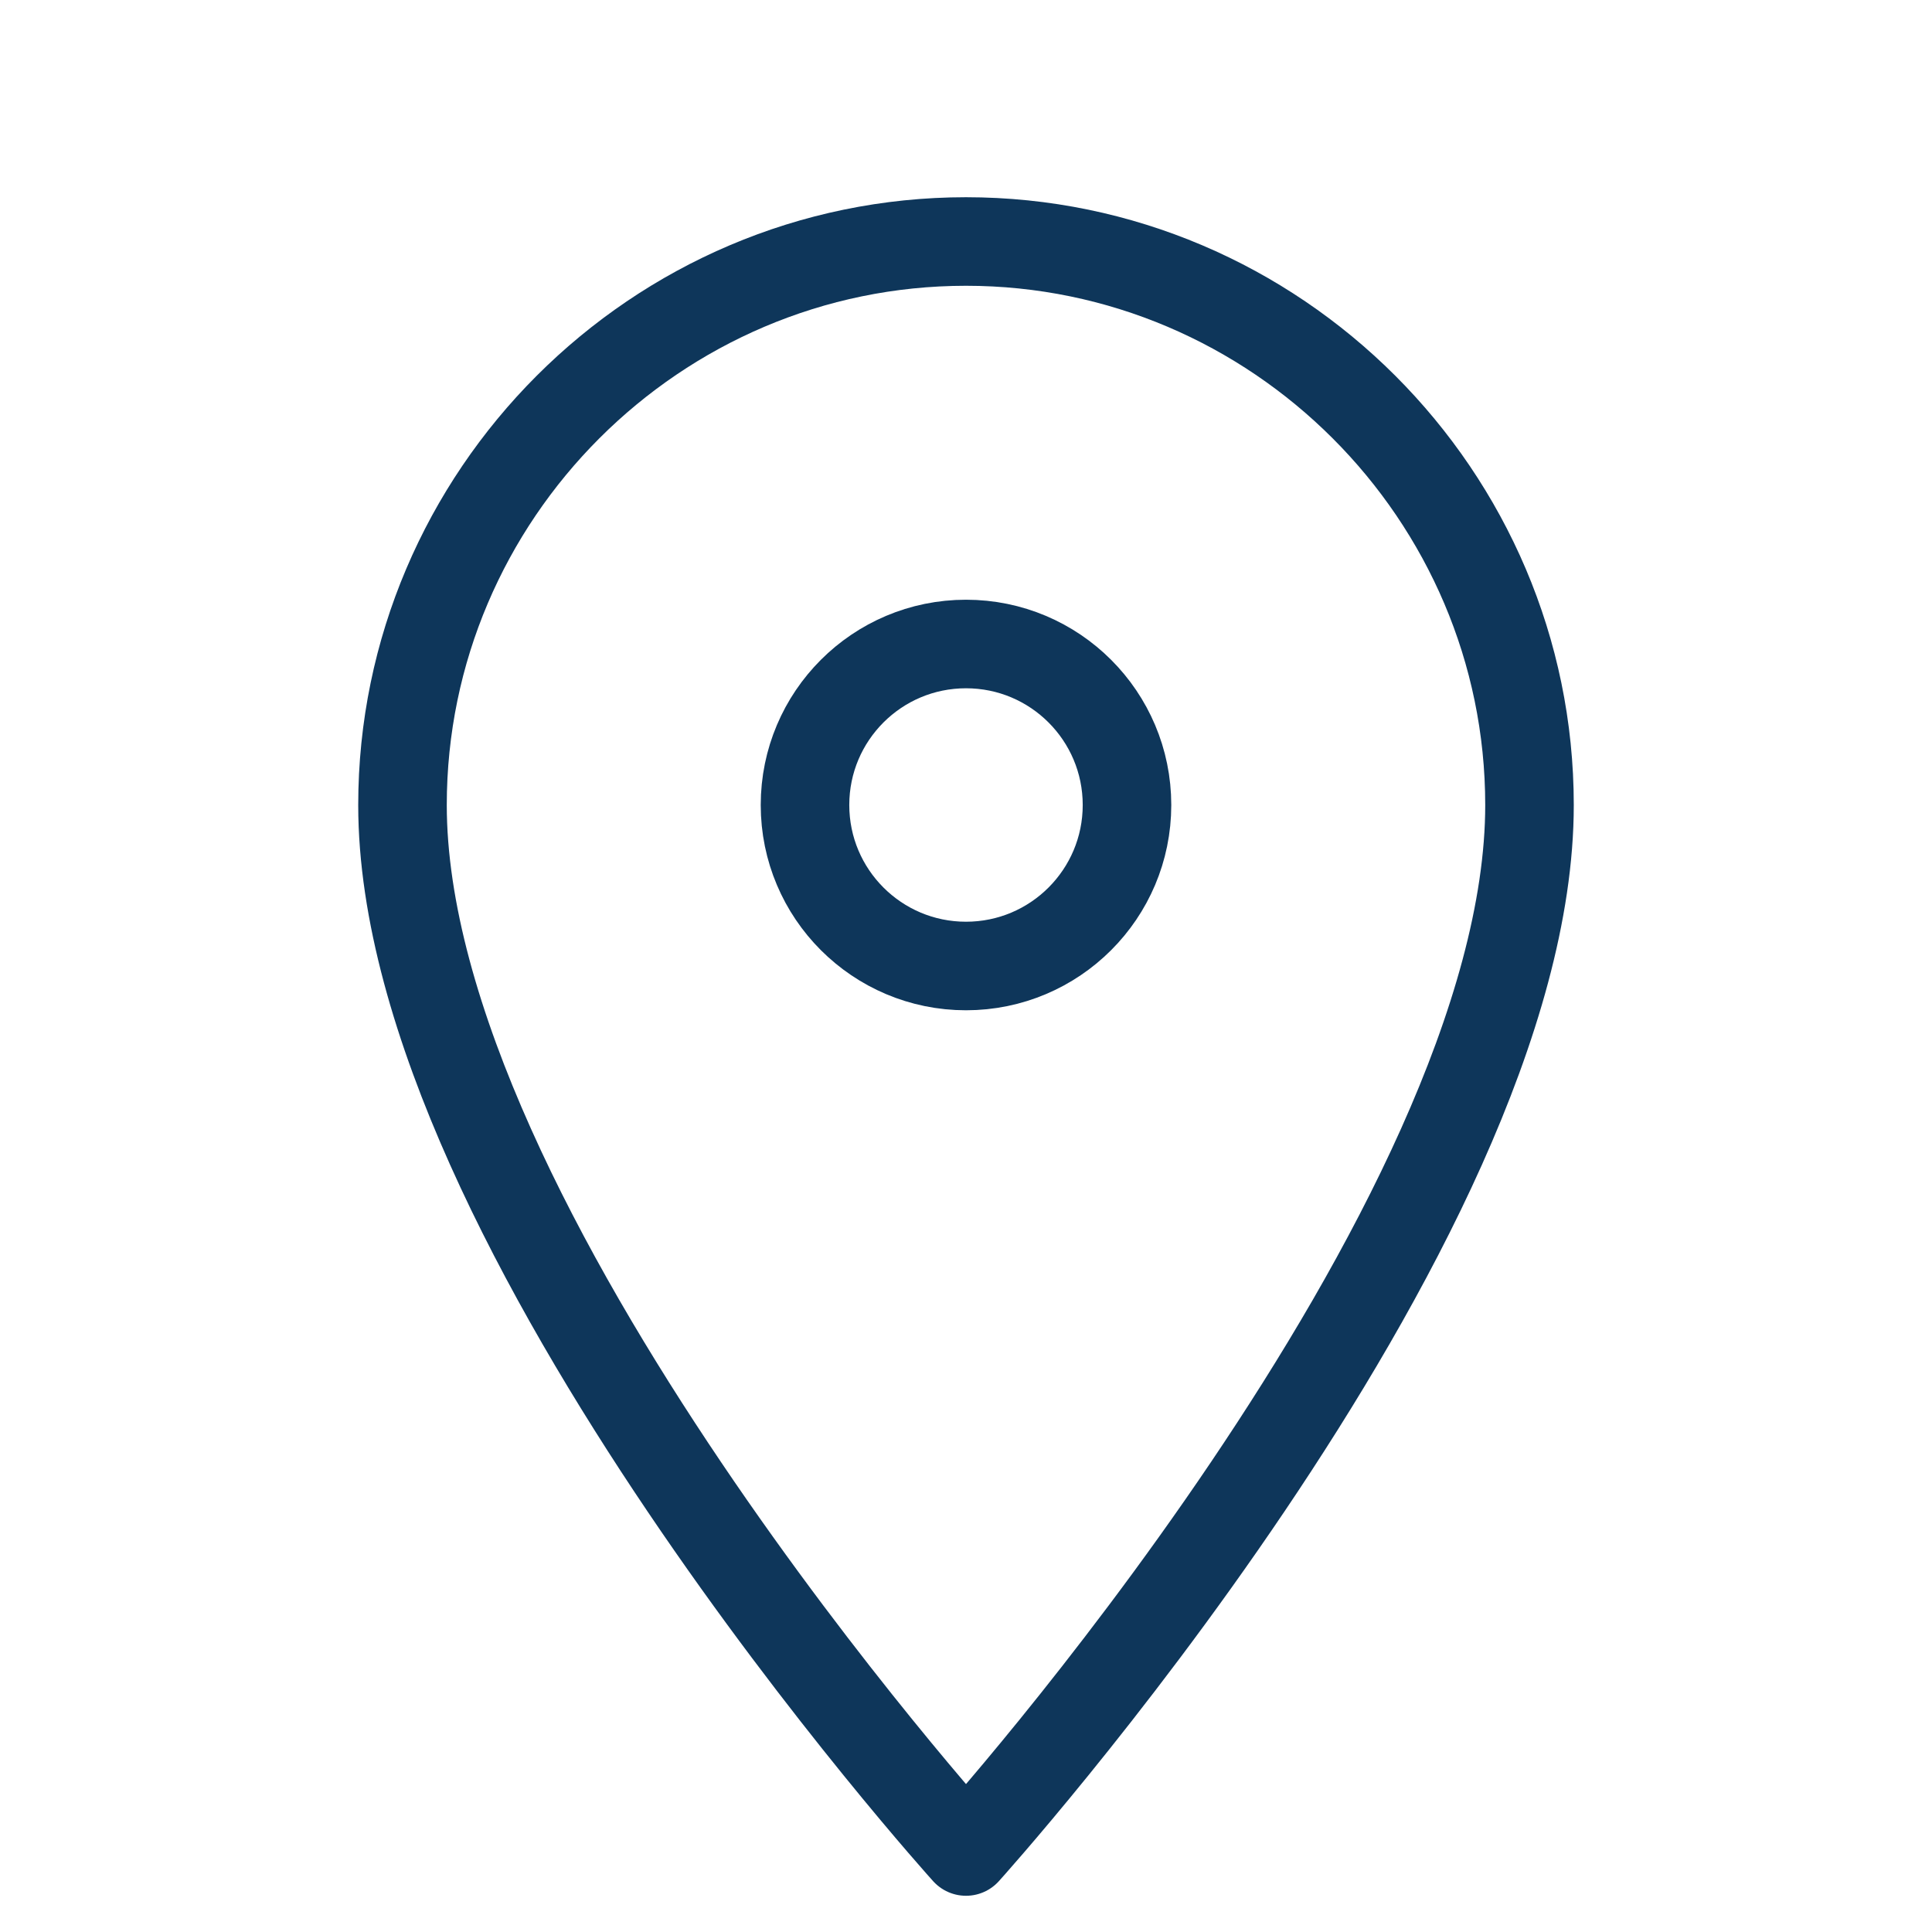
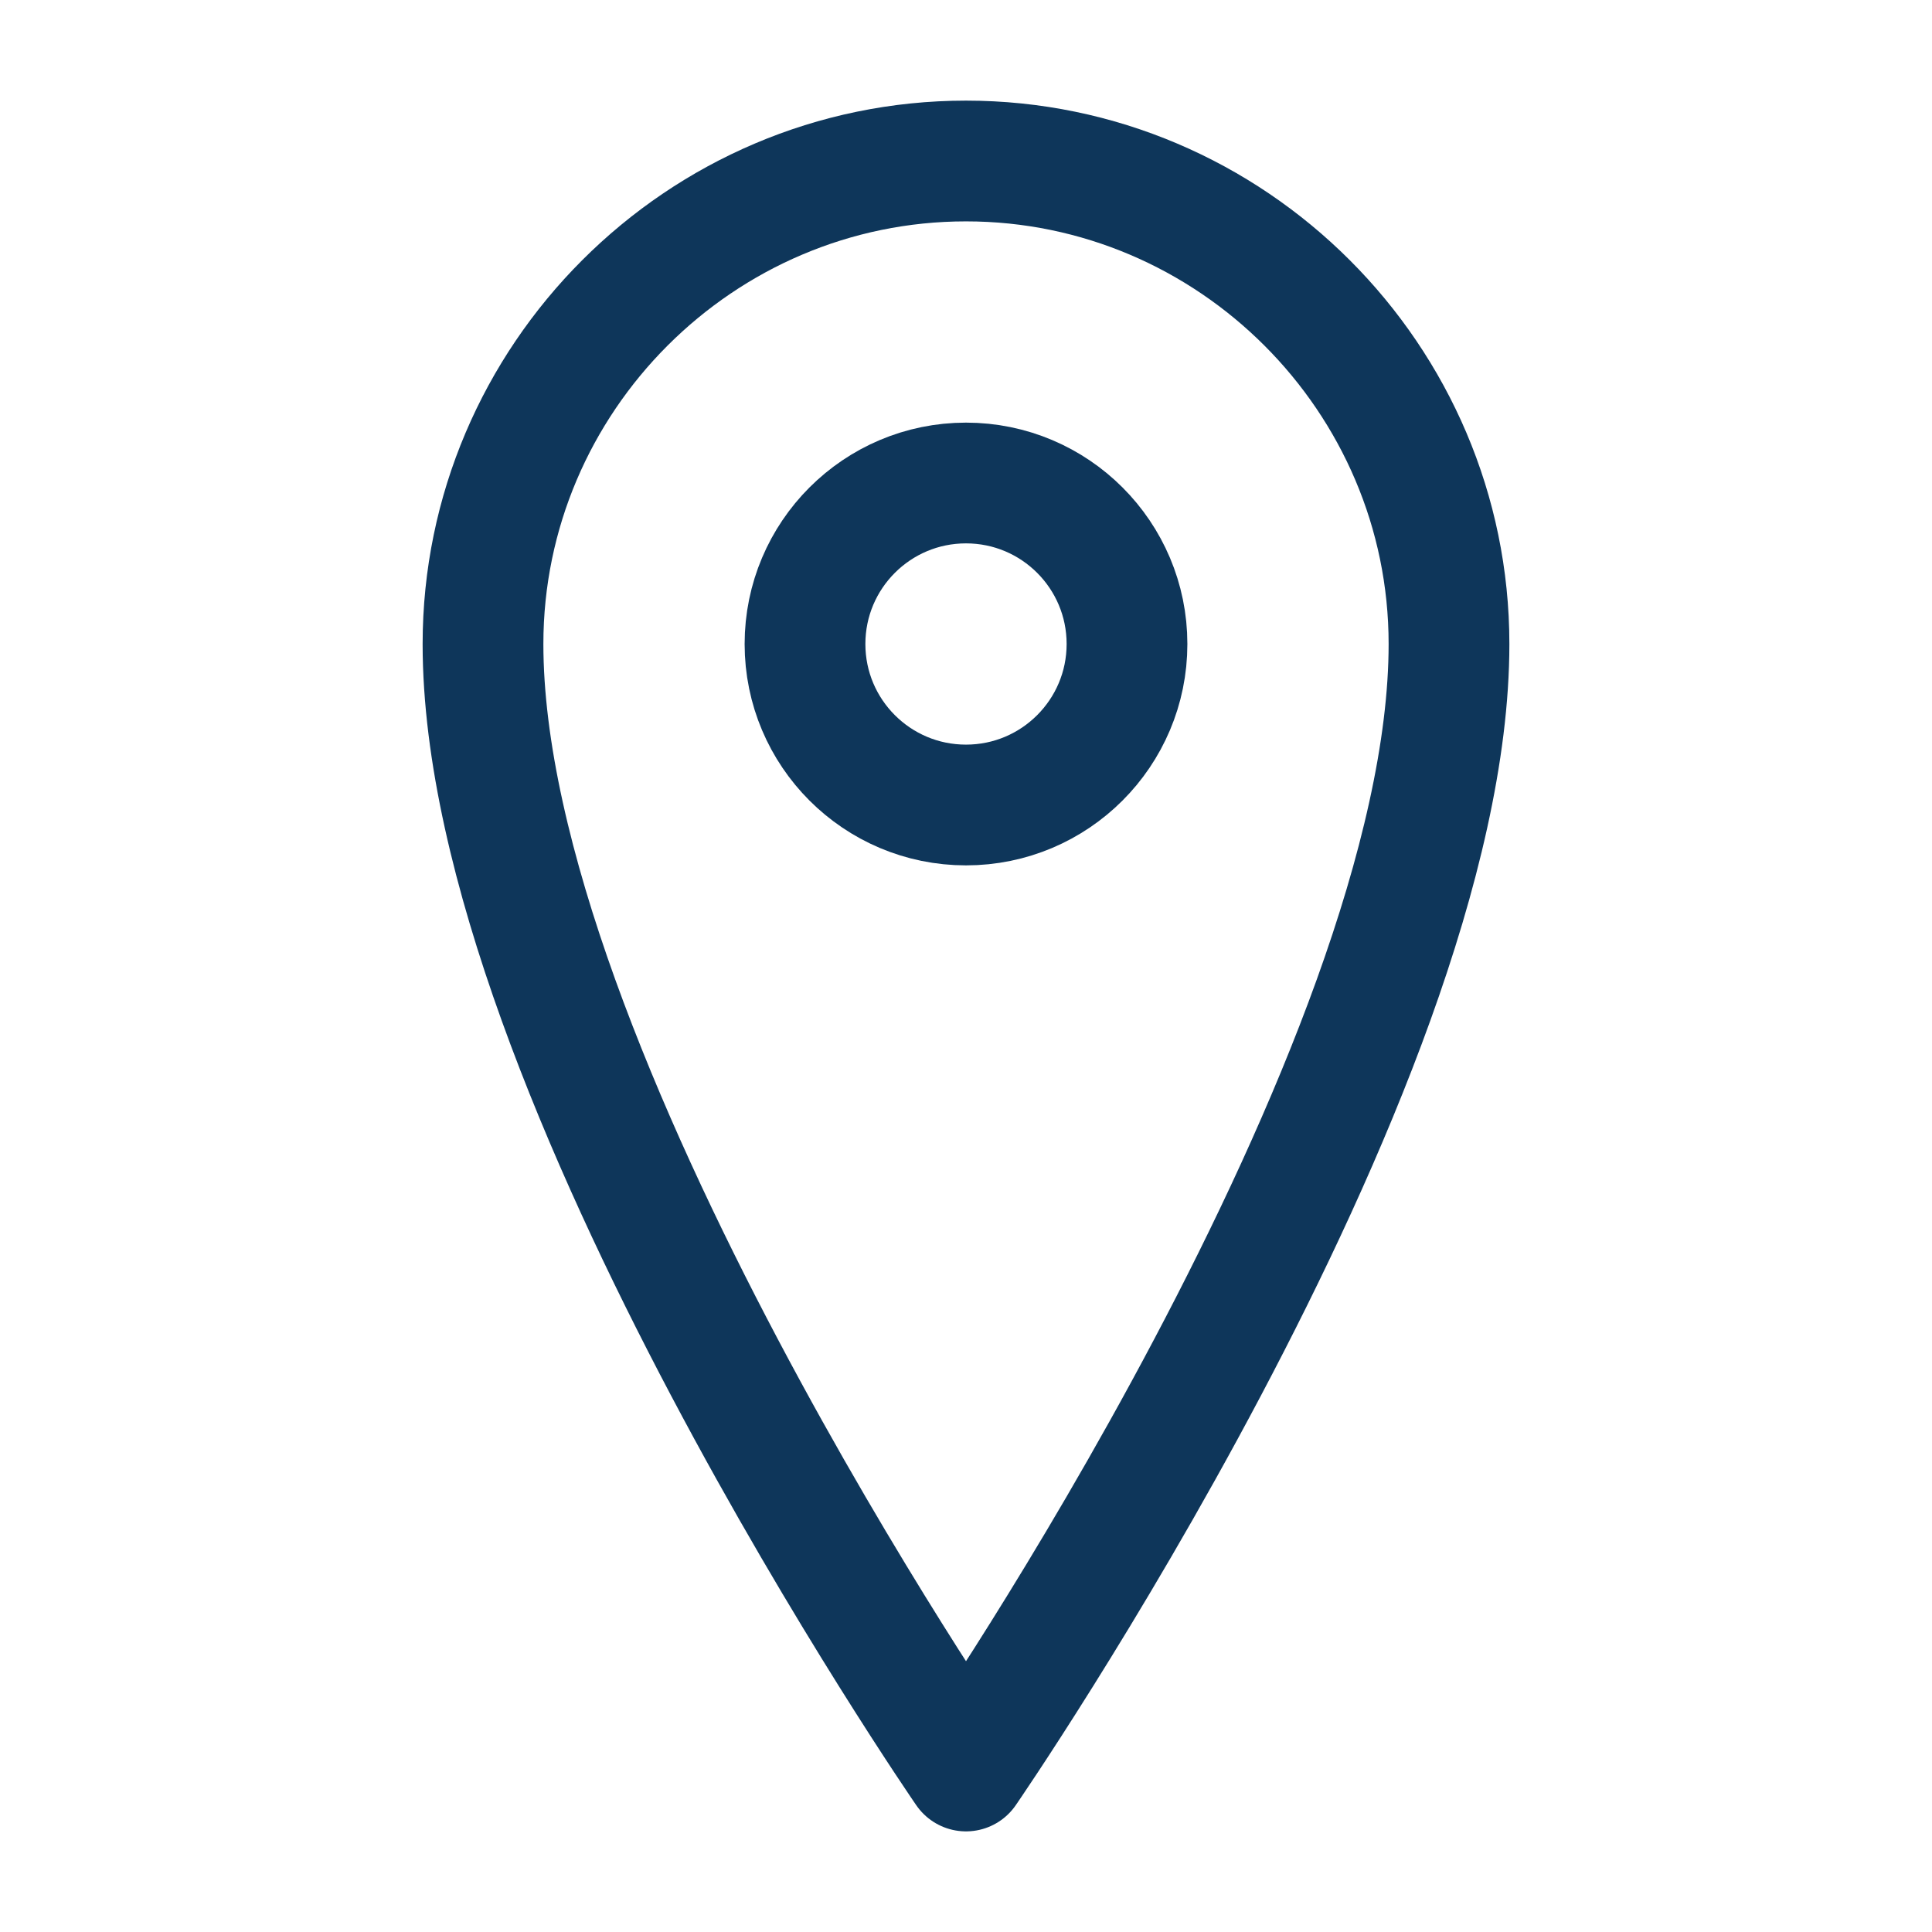
- <svg xmlns="http://www.w3.org/2000/svg" viewBox="0 0 48 48" fill="none" aria-hidden="true">
-   <path d="M24 6C16.3 6 10 12.3 10 20c0 10.5 14 26 14 26s14-15.5 14-26c0-7.7-6.3-14-14-14z" stroke="#0E365A" stroke-width="2.2" stroke-linecap="round" stroke-linejoin="round" />
-   <circle cx="24" cy="20" r="4" stroke="#0E365A" stroke-width="2.2" />
+ <svg xmlns="http://www.w3.org/2000/svg" viewBox="0 0 24 24" fill="none">
+   <path d="M12 2C8.7 2 6 4.7 6 8c0 5.3 6 14 6 14s6-8.7 6-14c0-3.3-2.7-6-6-6z" stroke="#0E365A" stroke-width="1.5" stroke-linecap="round" stroke-linejoin="round" />
+   <circle cx="12" cy="8" r="2" stroke="#0E365A" stroke-width="1.5" />
</svg>
